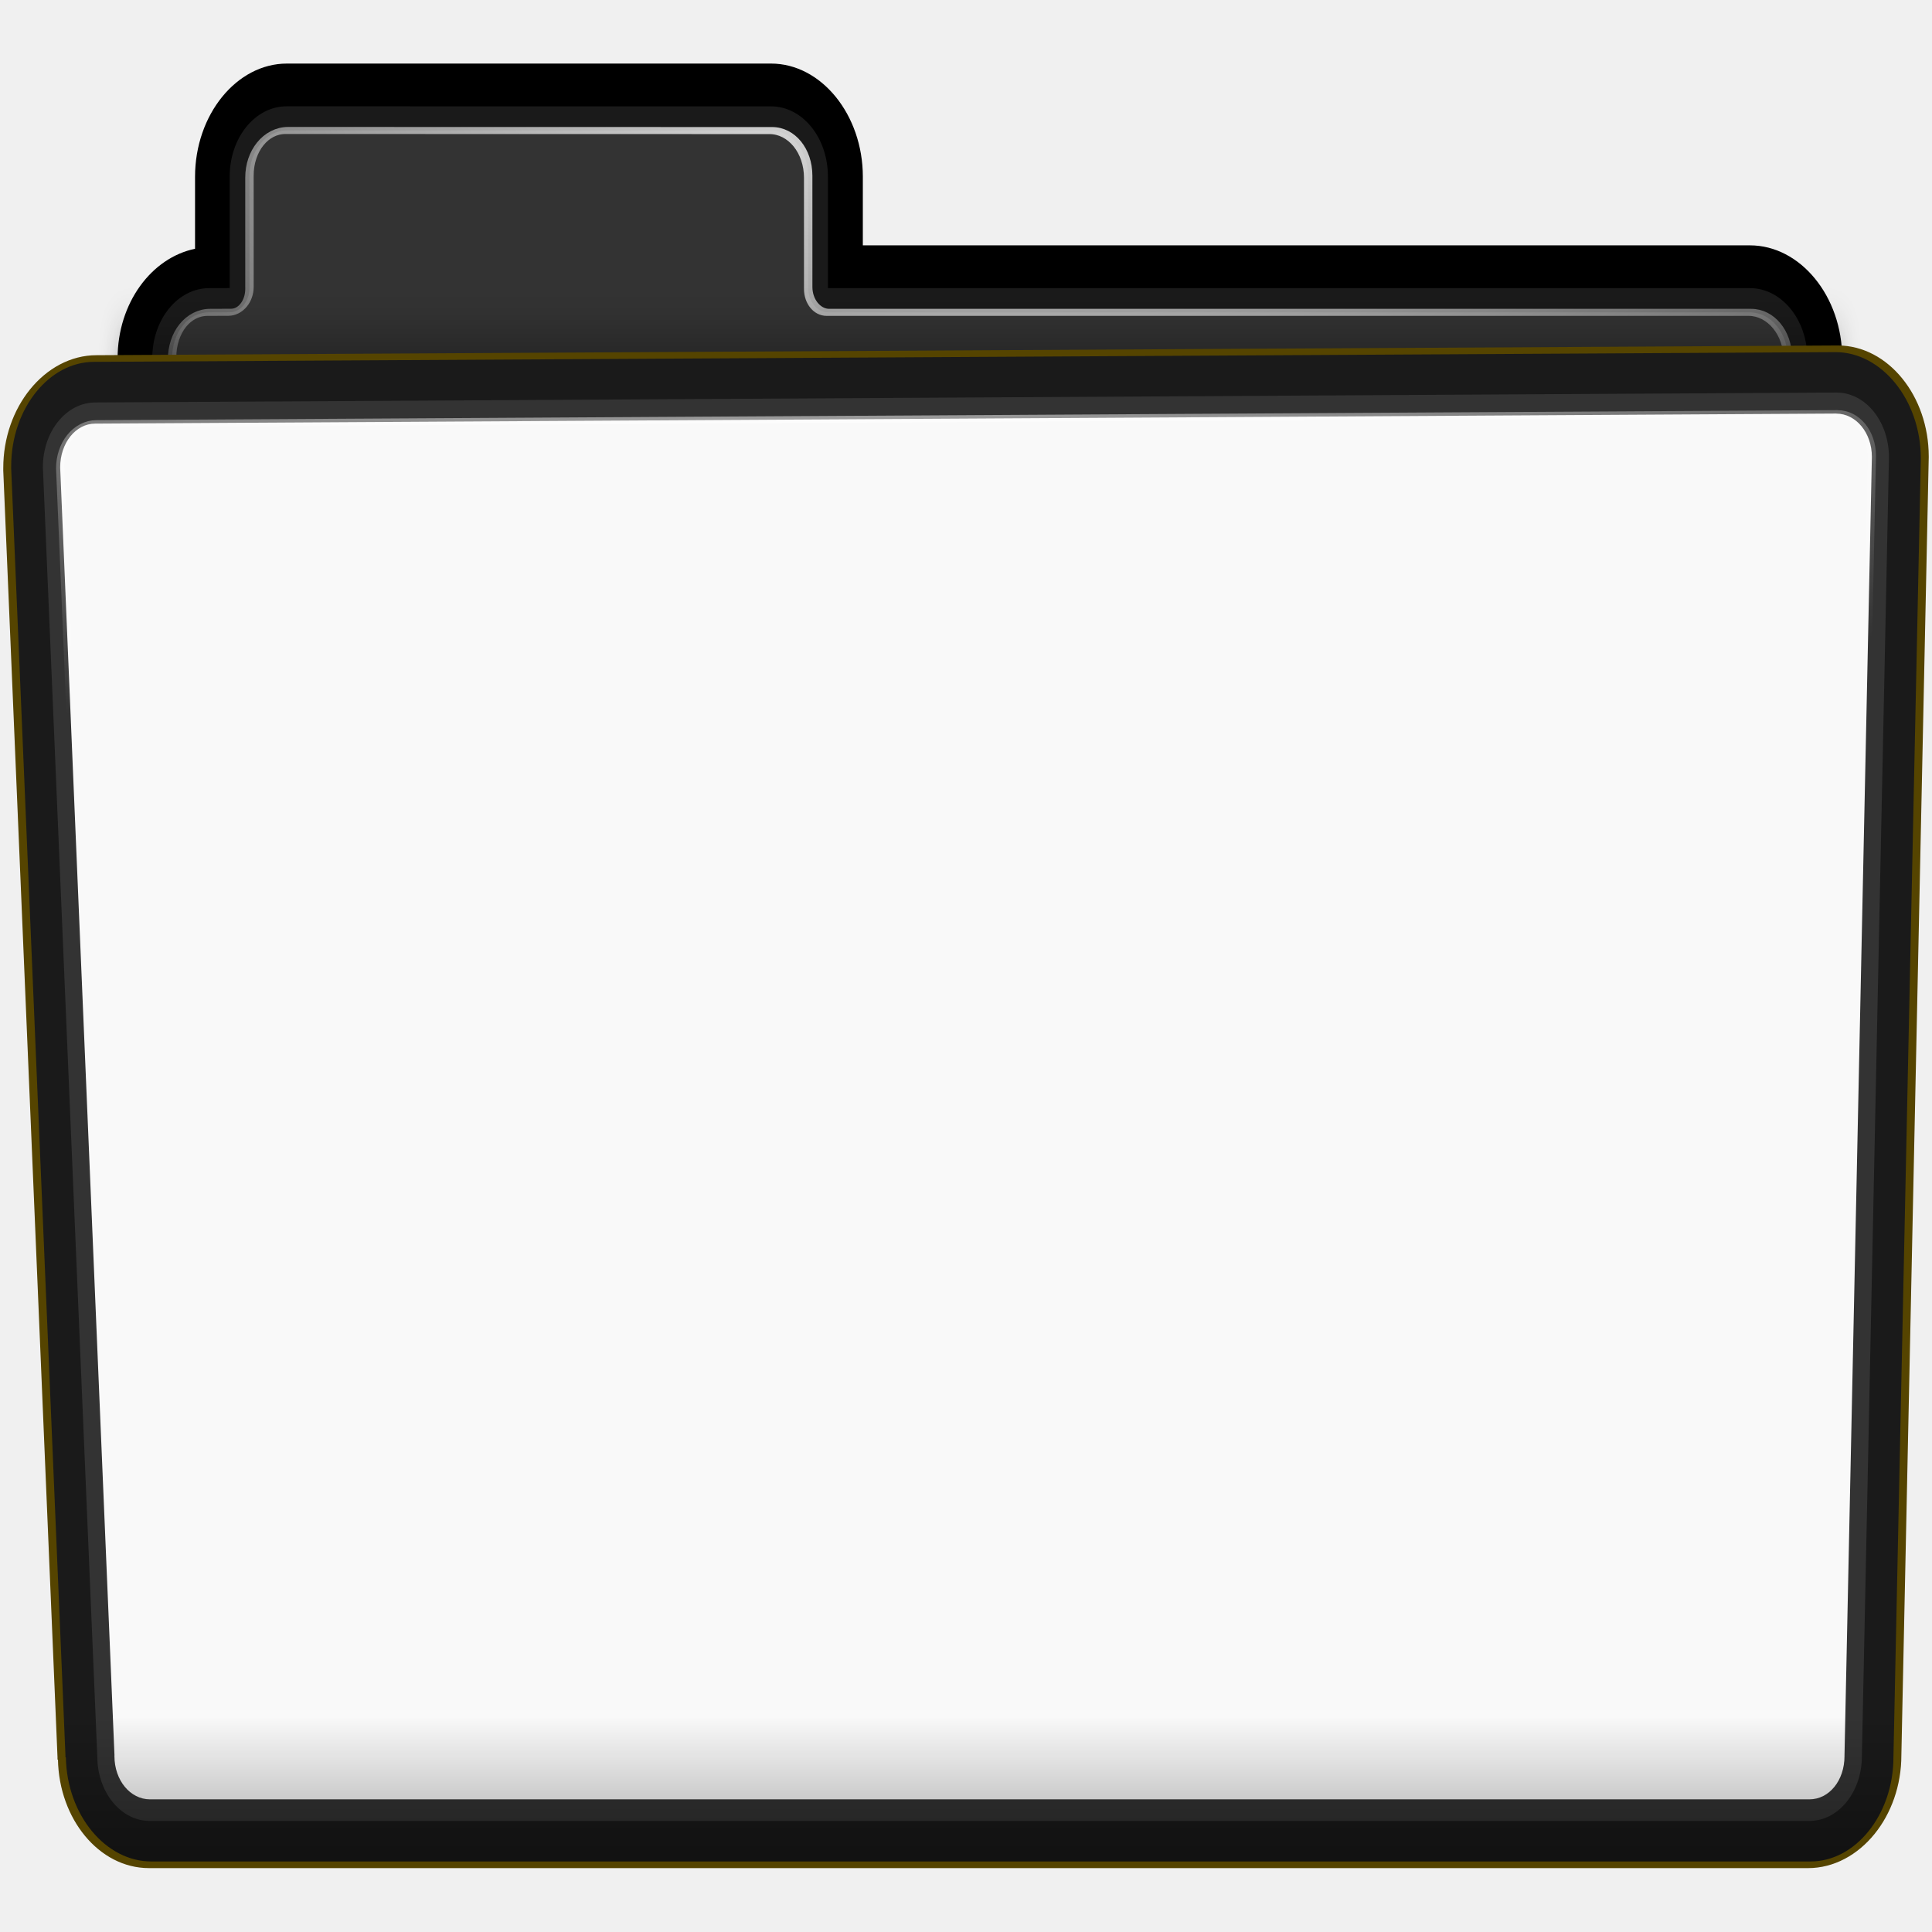
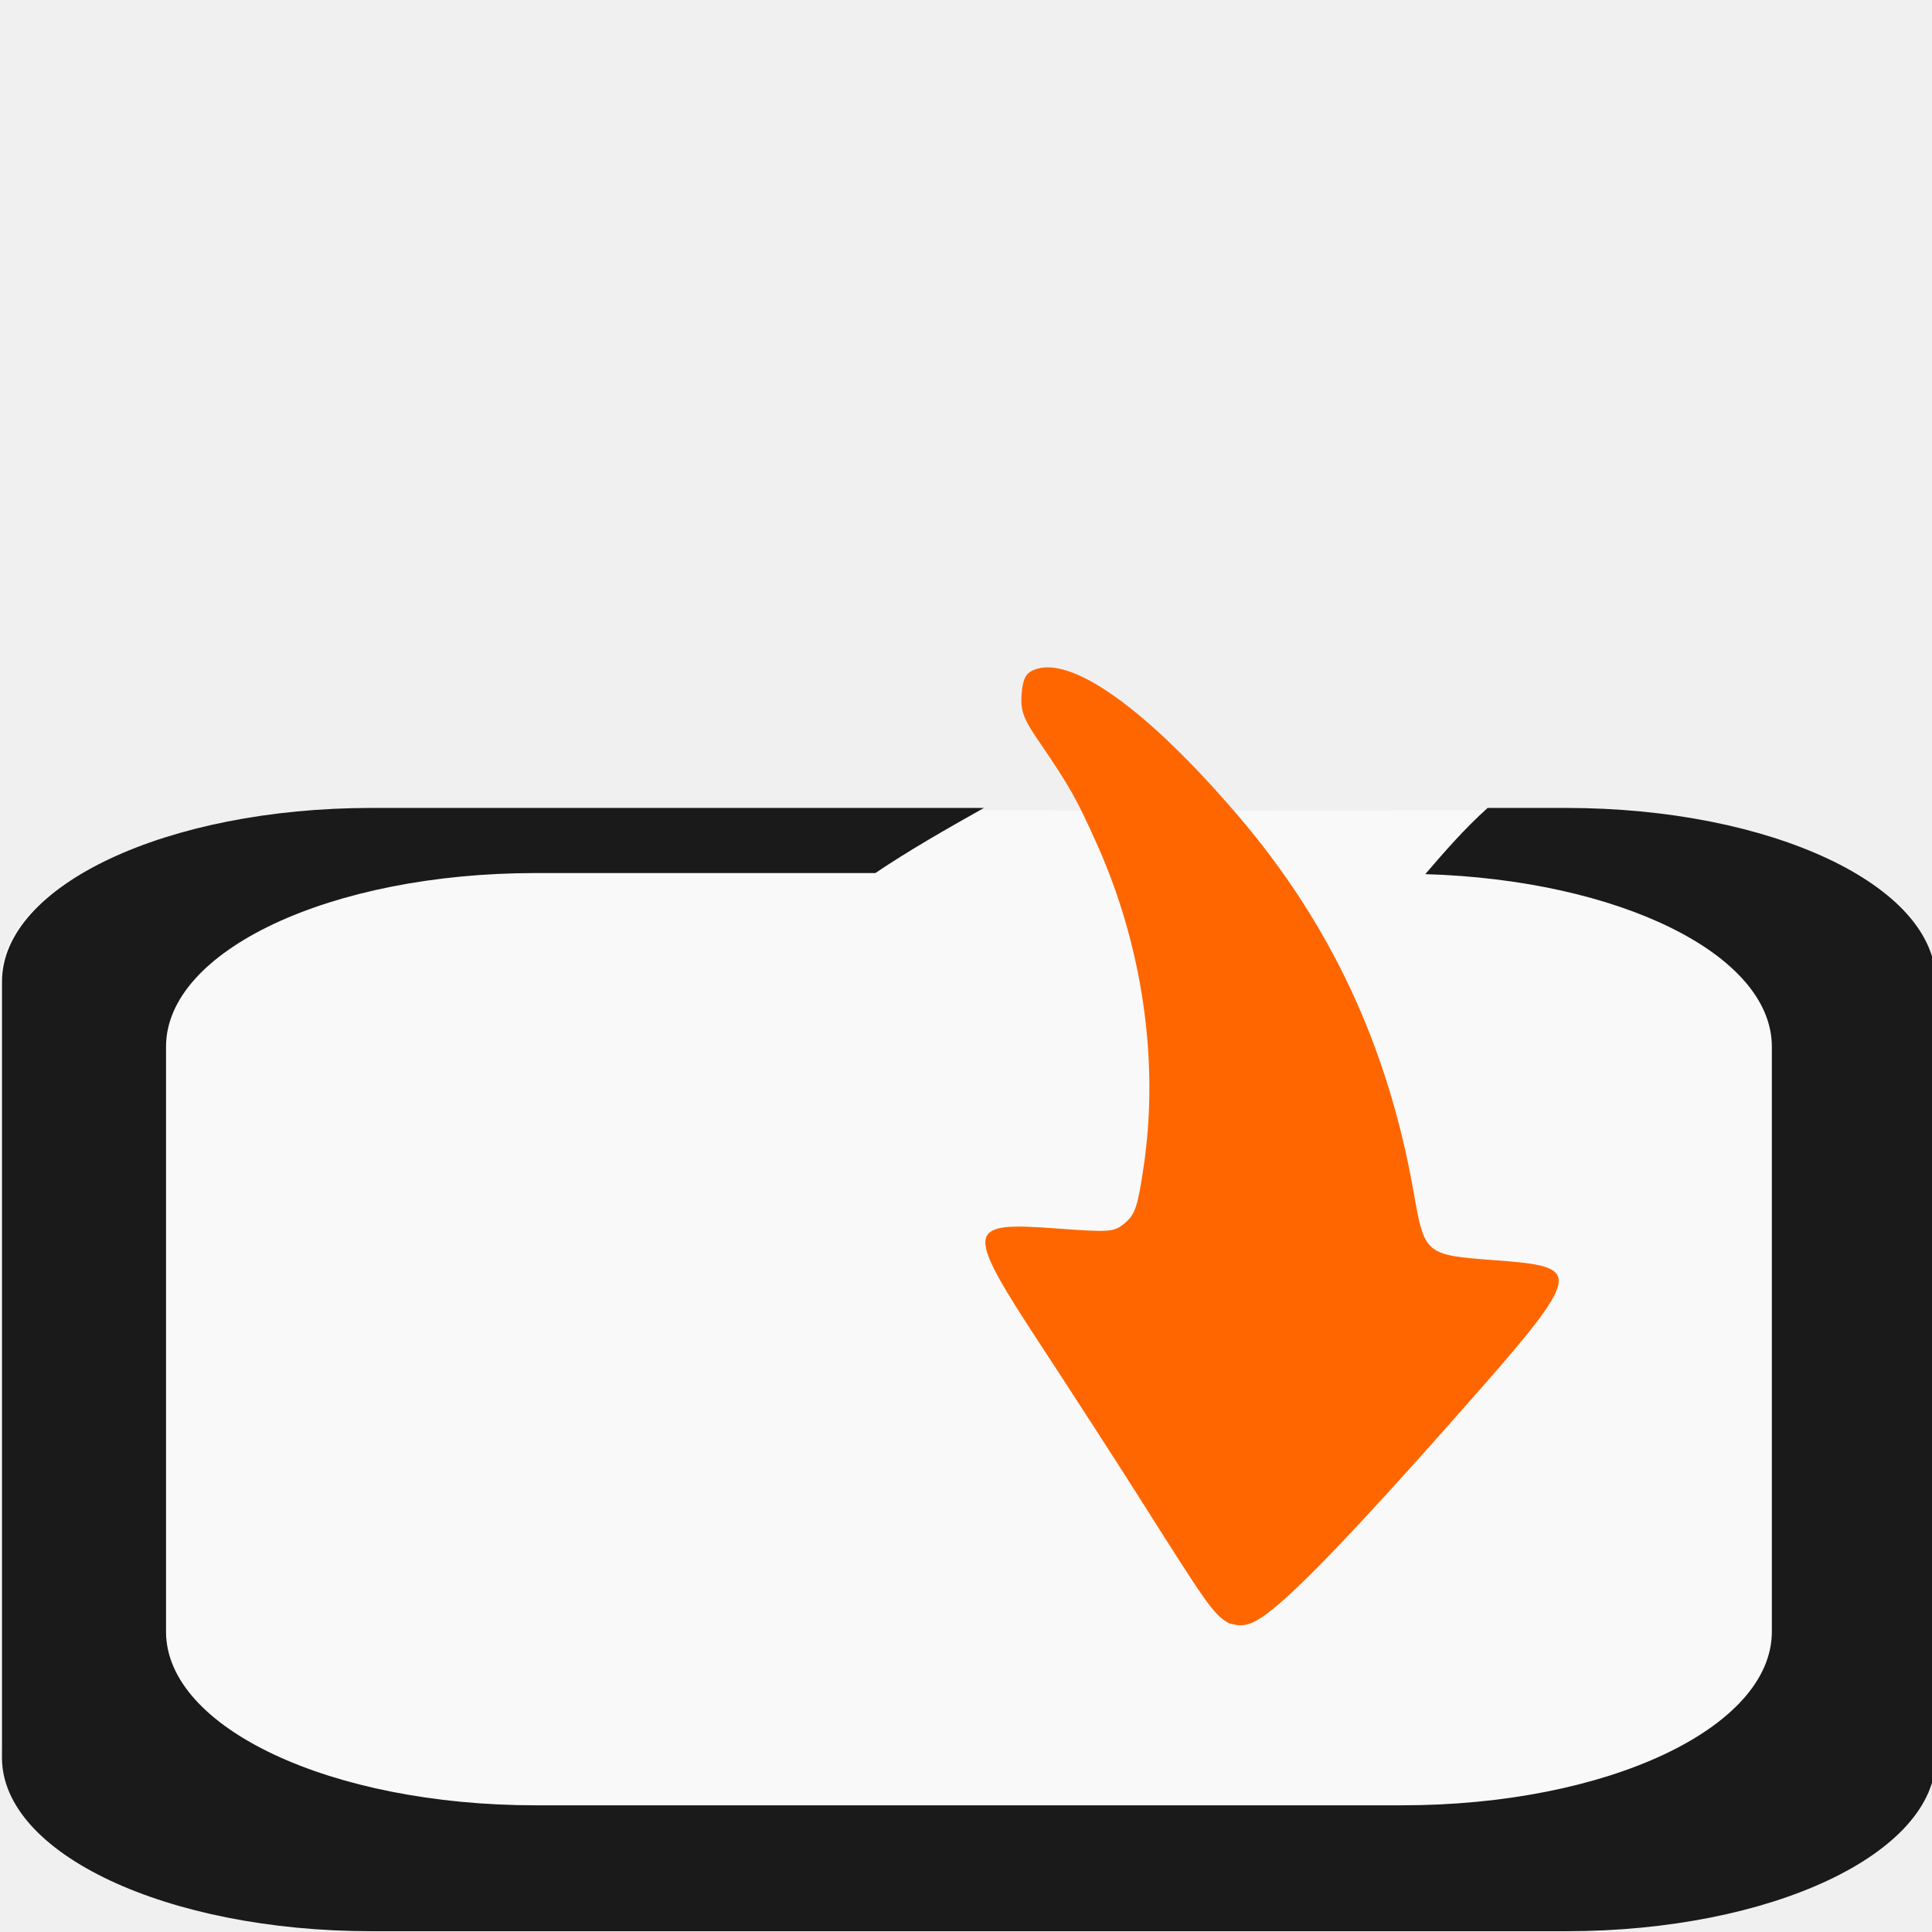
- <svg xmlns="http://www.w3.org/2000/svg" xmlns:xlink="http://www.w3.org/1999/xlink" id="svg3251" viewBox="0 0 135.467 135.467" version="1.1" width="512" height="512">
-   <defs id="defs3253">
-     <pattern id="Ermine" height="797.156" width="783.093" patternUnits="userSpaceOnUse" patternTransform="translate(0) scale(.05)">
-       <g id="g2575">
-         <path id="path3042" style="fill-rule:evenodd;fill:black" d="m566.88 361.31c-37.86 0-68.6 30.74-68.6 68.59s30.74 68.56 68.6 68.56c37.85 0 68.56-30.71 68.56-68.56s-30.71-68.59-68.56-68.59z" />
-         <path id="path3052" style="fill-rule:evenodd;fill:black" d="m177.16 0.34c-37.86 0-68.57 30.71-68.57 68.56s30.71 68.6 68.57 68.6c37.85 0 68.56-30.75 68.56-68.6s-30.71-68.56-68.56-68.56z" />
-         <path id="path3050" style="opacity:0" d="m783.09 117.93c-2.35 6.93-3.65 14.34-3.65 22.07 0 7.71 1.3 15.13 3.65 22.06v-44.13z" />
-         <path id="path3048" style="fill-rule:evenodd;fill:black" d="m285.72 140.78c-37.85 0-68.56 30.71-68.56 68.56s30.71 68.56 68.56 68.56 68.56-30.71 68.56-68.56-30.71-68.56-68.56-68.56z" />
-         <path id="path3044" style="fill-rule:evenodd;fill:black" d="m161.38 165.06c-16.83 268.06-88.096 372.79-132.79 557.25l98.1-68.6 53.31 68.29 53.31-68.35 92.38 68.56c-52.16-186.03-118.14-288.79-132.94-557.15h-31.37z" />
-         <path id="path3036" style="fill-rule:evenodd;fill:black" d="m551.09 526.03c-7.12 113.51-24 197.67-44.5 271.12h117.41c-19.74-73.24-35.25-157.27-41.53-271.12h-31.38z" />
-         <path id="path3040" style="fill-rule:evenodd;fill:black" d="m675.44 501c-37.85 0-68.56 31.46-68.56 69.31s30.71 68.59 68.56 68.59 68.56-30.74 68.56-68.59-30.71-69.31-68.56-69.31z" />
-         <path id="path3046" style="fill-rule:evenodd;fill:black" d="m68.593 143.6c-37.851 0-68.593 30.76-68.593 68.61 0 37.86 30.742 68.57 68.593 68.57 37.847 0 68.567-30.71 68.567-68.57 0-37.85-30.72-68.61-68.567-68.61z" />
-         <path id="path3054" style="fill-rule:evenodd;fill:black" d="m507.41 0c-28.05 101.33-63.07 181.71-89.1 289.1l98.1-68.57 53.31 68.56 53.31-68.59 92.38 68.53c-30.34-108.23-65.33-188.23-92.22-289.03h-115.78z" />
-         <path id="path3038" style="fill-rule:evenodd;fill:black" d="m458.28 504.6c-37.85 0-68.56 30.73-68.56 68.58s30.71 67.82 68.56 67.82 68.6-29.97 68.6-67.82-30.75-68.56-68.6-68.58z" />
-       </g>
-     </pattern>
-     <linearGradient id="SVGID_5_-1" y2="218.79" gradientUnits="userSpaceOnUse" x2="213.02" gradientTransform="matrix(1,0,0,-1,52.34,219.04)" y1="140.54" x1="213.02">
-       <stop id="stop67-7" style="stop-color:#BD0926" offset="0" />
-       <stop id="stop69-4" style="stop-color:#C31C28" offset=".15" />
-       <stop id="stop71-0" style="stop-color:#D44D2C" offset=".453" />
-       <stop id="stop73-9" style="stop-color:#EF9B32" offset=".879" />
-       <stop id="stop75-4" style="stop-color:#F7B234" offset="1" />
-     </linearGradient>
-     <linearGradient id="SVGID_6_-8" y2="174.81" gradientUnits="userSpaceOnUse" x2="258.06" gradientTransform="matrix(1,0,0,-1,52.34,219.04)" y1="174.81" x1="176.91">
-       <stop id="stop80-8" style="stop-color:#E6511E" offset="0" />
-       <stop id="stop82-2" style="stop-color:#ED7B36" offset=".342" />
-       <stop id="stop84-4" style="stop-color:#F6AB51" offset=".781" />
-       <stop id="stop86-5" style="stop-color:#F9BE5C" offset="1" />
-     </linearGradient>
-     <linearGradient id="SVGID_7_-5" y2="115.29" gradientUnits="userSpaceOnUse" x2="213.02" gradientTransform="matrix(1,0,0,-1,52.34,219.04)" y1="37.042" x1="213.02">
-       <stop id="stop98-1" style="stop-color:#41281B" offset="0" />
-       <stop id="stop100-7" style="stop-color:#54341E" offset=".371" />
-       <stop id="stop102-1" style="stop-color:#7C4D25" offset="1" />
-     </linearGradient>
-     <linearGradient id="SVGID_8_-1" y2="71.31" gradientUnits="userSpaceOnUse" x2="258.06" gradientTransform="matrix(1,0,0,-1,52.34,219.04)" y1="71.31" x1="176.91">
-       <stop id="stop107-5" style="stop-color:#673A15" offset="0" />
-       <stop id="stop109-2" style="stop-color:#987A58" offset=".45" />
-       <stop id="stop111-7" style="stop-color:#BCA889" offset=".818" />
-       <stop id="stop113-6" style="stop-color:#CABA9C" offset="1" />
-     </linearGradient>
-     <linearGradient id="SVGID_17_-1-5" y2="8.958" gradientUnits="userSpaceOnUse" x2="221.85" gradientTransform="matrix(1,0,0,-1,52.34,219.04)" y1="-69.292" x1="221.85">
-       <stop id="stop245-4-7" style="stop-color:#999999" offset="0" />
-       <stop id="stop247-2-6" style="stop-color:#ACACAC" offset=".26" />
-       <stop id="stop249-3-1" style="stop-color:#DCDCDC" offset=".783" />
-       <stop id="stop251-2-8" style="stop-color:#F2F2F2" offset="1" />
-     </linearGradient>
-     <linearGradient id="SVGID_18_-2-9" y2="-35.024" gradientUnits="userSpaceOnUse" x2="266.89" gradientTransform="matrix(1,0,0,-1,52.34,219.04)" y1="-35.024" x1="185.74">
-       <stop id="stop256-1-2" style="stop-color:#B3B3B3" offset="0" />
-       <stop id="stop258-6-7" style="stop-color:#D3D3D3" offset=".579" />
-       <stop id="stop260-8-9" style="stop-color:#E6E6E6" offset="1" />
-     </linearGradient>
-     <linearGradient id="SVGID_15_-5" y2="-30.167" gradientUnits="userSpaceOnUse" x2="156.62" gradientTransform="matrix(1,0,0,-1,52.34,219.04)" y1="-30.167" x1="68.41">
-       <stop id="stop216-4" style="stop-color:#3F0505" offset="0" />
-       <stop id="stop218-3" style="stop-color:#520715" offset=".242" />
-       <stop id="stop220-1" style="stop-color:#820B3F" offset=".728" />
-       <stop id="stop222-2" style="stop-color:#A00D59" offset="1" />
-     </linearGradient>
-     <linearGradient id="SVGID_16_-3" y2="-35.024" gradientUnits="userSpaceOnUse" x2="157.56" gradientTransform="matrix(1,0,0,-1,52.34,219.04)" y1="-35.024" x1="76.409">
-       <stop id="stop227-3" style="stop-color:#BD0926" offset="0" />
-       <stop id="stop229-4" style="stop-color:#DD4958" offset=".44" />
-       <stop id="stop231-1" style="stop-color:#F67A7E" offset=".815" />
-       <stop id="stop233-1" style="stop-color:#FF8D8D" offset="1" />
-     </linearGradient>
-     <linearGradient id="SVGID_13_-3" y2="8.958" gradientUnits="userSpaceOnUse" x2="-1.485" gradientTransform="matrix(1,0,0,-1,52.34,219.04)" y1="-69.292" x1="-1.485">
-       <stop id="stop185-8" style="stop-color:#F9BE5C" offset="0" />
-       <stop id="stop187-7" style="stop-color:#F6C36F" offset=".178" />
-       <stop id="stop189-4" style="stop-color:#F0D2A0" offset=".539" />
-       <stop id="stop191-2" style="stop-color:#E6E6E6" offset="1" />
-     </linearGradient>
-     <linearGradient id="SVGID_14_-7" y2="-35.024" gradientUnits="userSpaceOnUse" x2="43.56" gradientTransform="matrix(1,0,0,-1,52.34,219.04)" y1="-35.024" x1="-37.591">
-       <stop id="stop196-7" style="stop-color:#F7B234" offset="0" />
-       <stop id="stop198-9" style="stop-color:#F6C160" offset=".206" />
-       <stop id="stop200-3" style="stop-color:#F4DBAE" offset=".59" />
-       <stop id="stop202-1" style="stop-color:#F2ECDF" offset=".865" />
-       <stop id="stop204-9" style="stop-color:#F2F2F2" offset="1" />
-     </linearGradient>
-     <linearGradient id="SVGID_9_-8" y2="112.29" gradientUnits="userSpaceOnUse" x2="108.52" gradientTransform="matrix(1,0,0,-1,52.34,219.04)" y1="34.042" x1="108.52">
-       <stop id="stop125-6" style="stop-color:#BD0926" offset="0" />
-       <stop id="stop127-5" style="stop-color:#C70A39" offset=".309" />
-       <stop id="stop129-0" style="stop-color:#E00E69" offset=".931" />
-       <stop id="stop131-2" style="stop-color:#E30E6F" offset="1" />
-     </linearGradient>
-     <linearGradient id="SVGID_10_-8" y2="68.31" gradientUnits="userSpaceOnUse" x2="153.56" gradientTransform="matrix(1,0,0,-1,52.34,219.04)" y1="68.31" x1="72.409">
-       <stop id="stop136-6" style="stop-color:#E30E6F" offset="0" />
-       <stop id="stop138-0" style="stop-color:#E72980" offset=".139" />
-       <stop id="stop140-2" style="stop-color:#F477B1" offset=".556" />
-       <stop id="stop142-4" style="stop-color:#FCA8D0" offset=".853" />
-       <stop id="stop144-8" style="stop-color:#FFBBDC" offset="1" />
-     </linearGradient>
-     <linearGradient id="SVGID_11_-6" y2="112.29" gradientUnits="userSpaceOnUse" x2="-1.485" gradientTransform="matrix(1,0,0,-1,52.34,219.04)" y1="34.042" x1="-1.485">
-       <stop id="stop156-5" style="stop-color:#000000" offset="0" />
-       <stop id="stop158-0" style="stop-color:#131313" offset=".297" />
-       <stop id="stop160-9" style="stop-color:#434343" offset=".894" />
-       <stop id="stop162-0" style="stop-color:#4D4D4D" offset="1" />
-     </linearGradient>
-     <linearGradient id="SVGID_12_-0" y2="68.31" gradientUnits="userSpaceOnUse" x2="43.56" gradientTransform="matrix(1,0,0,-1,52.34,219.04)" y1="68.31" x1="-37.591">
-       <stop id="stop167-6" style="stop-color:#1A1A1A" offset="0" />
-       <stop id="stop169-1" style="stop-color:#555555" offset=".422" />
-       <stop id="stop171-3" style="stop-color:#868686" offset=".809" />
-       <stop id="stop173-8" style="stop-color:#999999" offset="1" />
-     </linearGradient>
-     <linearGradient id="SVGID_3_-9" y2="218.79" gradientUnits="userSpaceOnUse" x2="103.01" gradientTransform="matrix(1,0,0,-1,52.34,219.04)" y1="140.54" x1="103.01">
-       <stop id="stop38-3" style="stop-color:#00632E" offset="0" />
-       <stop id="stop40-4" style="stop-color:#00762E" offset=".542" />
-       <stop id="stop42-4" style="stop-color:#00892E" offset="1" />
-     </linearGradient>
-     <linearGradient id="SVGID_4_-6" y2="174.81" gradientUnits="userSpaceOnUse" x2="148.06" gradientTransform="matrix(1,0,0,-1,52.34,219.04)" y1="174.81" x1="66.91">
-       <stop id="stop47-0" style="stop-color:#00632E" offset="0" />
-       <stop id="stop49-6" style="stop-color:#04662D" offset=".025" />
-       <stop id="stop51-6" style="stop-color:#52941C" offset=".498" />
-       <stop id="stop53-1" style="stop-color:#83B211" offset=".834" />
-       <stop id="stop55-8" style="stop-color:#96BD0D" offset="1" />
-     </linearGradient>
-     <radialGradient xlink:href="#A" id="M" cx="65.14" cy="106.7" r="63.15" gradientTransform="matrix(1,0,0,0.05882353,0,100.4242)" gradientUnits="userSpaceOnUse" />
-     <linearGradient id="A">
-       <stop id="P" />
-       <stop offset="1" id="Q" stop-opacity="0" />
-     </linearGradient>
-     <filter id="O" x="-0.02" width="1.041" y="-0.345" height="1.689">
-       <feGaussianBlur stdDeviation="1.067" id="b" />
-     </filter>
-     <radialGradient xlink:href="#E" id="F" cx="36.794" cy="62.08" r="55.766" gradientTransform="matrix(0.08967911,-0.00941441,0.01988944,0.05619351,-166.4804,-157.3665)" gradientUnits="userSpaceOnUse" />
-     <linearGradient id="E">
-       <stop id="X" stop-color="#eee" />
-       <stop offset="1" id="Y" stop-color="#ddd" />
-     </linearGradient>
-     <radialGradient xlink:href="#C" id="J" cx="52.981" cy="-3.245" r="53.55" gradientTransform="matrix(0.2200011,0.01645541,0.02682247,0.1185567,-39.48427,-153.0945)" gradientUnits="userSpaceOnUse" />
-     <linearGradient id="C">
-       <stop id="T" stop-color="#fff" />
-       <stop offset="1" id="U" stop-color="#fff" stop-opacity="0" />
-     </linearGradient>
-     <linearGradient xlink:href="#A" id="I" y1="29.321" x2="0" y2="25.688" gradientUnits="userSpaceOnUse" />
-     <filter id="H" x="-0.012" width="1.025" y="-0.396" height="1.792">
-       <feGaussianBlur stdDeviation="0.599" id="Z" />
-     </filter>
-     <radialGradient xlink:href="#D" id="G" cx="28.02" cy="16.985" r="62.2" gradientTransform="matrix(0.1843443,-0.0233523,0.04748845,0.1288637,-168.7434,-153.3707)" gradientUnits="userSpaceOnUse" />
-     <linearGradient id="D">
-       <stop id="V" stop-color="#ff7e00" />
-       <stop offset="1" id="W" stop-color="#d16400" />
-     </linearGradient>
-     <radialGradient xlink:href="#C" id="K" cx="58" cy="-21.826" r="59.896" gradientTransform="matrix(0.2385046,0.00786686,0.02279313,0.08865287,-41.78507,-150.6232)" gradientUnits="userSpaceOnUse" />
-     <linearGradient xlink:href="#B" id="L" y1="109.56" x2="0" y2="101.48" gradientUnits="userSpaceOnUse" />
-     <linearGradient id="B">
-       <stop id="R" stop-opacity="0.33" />
-       <stop offset="1" id="S" stop-opacity="0" />
-     </linearGradient>
-     <filter id="N">
-       <feGaussianBlur stdDeviation="1.888" id="a" />
-     </filter>
-     <linearGradient xlink:href="#B" id="L-3" y1="109.56" x2="0" y2="101.48" gradientUnits="userSpaceOnUse" gradientTransform="matrix(0.4781008,0.02771377,0.1635826,0.6851524,-66.51714,-191.3259)" />
-     <radialGradient xlink:href="#C" id="K-5" cx="58" cy="-21.826" r="59.896" gradientTransform="matrix(0.9703777,0.02632534,0.112907,0.4451382,-90.42033,-174.0196)" gradientUnits="userSpaceOnUse" />
-     <linearGradient xlink:href="#A" id="I-6" y1="29.321" x2="0" y2="25.688" gradientUnits="userSpaceOnUse" />
-     <filter id="H-1" x="-0.012" width="1.025" y="-0.396" height="1.792">
-       <feGaussianBlur stdDeviation="0.599" id="Z-2" />
-     </filter>
-     <radialGradient xlink:href="#C" id="J-7" cx="52.981" cy="-3.245" r="53.55" gradientTransform="matrix(0.8972054,0.07060356,0.1361324,0.5954934,-81.64378,-186.5919)" gradientUnits="userSpaceOnUse" />
-   </defs>
-   <g id="layer10" style="display:none" transform="translate(0,-232.09)">
-     <rect id="rect4934" style="opacity:0.512;fill:url(#Ermine);fill-rule:evenodd;stroke:#000000;stroke-width:3.543;stroke-linejoin:round" ry="126.68" height="739.36" width="1041.1" y="4.733" x="9.213" />
-   </g>
-   <g id="layer1" transform="translate(0,-232.09)">
-     <g id="Livello_1" transform="matrix(2.4915,0,0,2.5152,1.4911,541.49)">
-       <g id="g4141">
-         <g id="g3358" transform="matrix(0.98725,-0.046235,-0.23571,0.79762,18.949,16.486)">
-           <g id="g4164" transform="matrix(0.89652,-0.0028795,0.01186,0.94688,-1.0316,-2.4404)">
-             <path style="fill:#000000;stroke-width:0.251;stroke-linecap:round;stroke-linejoin:bevel" id="2-0" d="m -56.201,-183.232 c -1.62,-0.094 -2.5,1.746 -1.946,4.068 l 0.644,2.698 c -1.318,0.252 -2.012,1.878 -1.514,3.966 l 12.448,52.136 c 0.554,2.321 2.35,4.317 3.97,4.411 l 49.633,2.877 c 1.62,0.094 2.519,-1.73 1.961,-4.067 l -12.448,-52.136 c -0.558,-2.337 -2.365,-4.318 -3.985,-4.412 l -28.581,-1.657 -0.613,-2.569 c -0.554,-2.321 -2.35,-4.317 -3.97,-4.411 z" />
-             <path style="fill:#1a1a1a;stroke-width:0.26;stroke-linecap:round;stroke-linejoin:bevel" d="m -55.823,-181.632 c -1.019,-0.059 -1.558,1.066 -1.209,2.527 l 0.997,4.175 -0.657,-0.036 c -1.019,-0.059 -1.558,1.066 -1.209,2.527 l 12.448,52.136 c 0.349,1.461 1.447,2.681 2.467,2.74 l 49.633,2.877 c 1.019,0.059 1.573,-1.065 1.224,-2.526 L -4.578,-169.348 c -0.349,-1.461 -1.462,-2.682 -2.481,-2.741 l -29.702,-1.722 -0.997,-4.175 c -0.349,-1.461 -1.447,-2.681 -2.466,-2.74 z" id="3-9" />
-             <path style="fill:#333333;stroke:url(#J-7);stroke-width:0.26;stroke-linecap:round;stroke-linejoin:bevel" id="4-3" d="m -55.601,-180.726 c -0.677,-0.041 -1.026,0.691 -0.794,1.66 l 0.996,4.17 c 0.118,0.501 -0.068,0.891 -0.418,0.873 l -0.665,-0.036 c -0.677,-0.041 -1.013,0.682 -0.779,1.661 l 12.446,52.129 c 0.234,0.979 0.928,1.76 1.605,1.799 l 49.641,2.877 c 0.677,0.041 1.039,-0.699 0.81,-1.659 l -12.446,-52.128 c -0.229,-0.96 -0.959,-1.762 -1.636,-1.801 l -29.704,-1.722 c -0.35,-0.02 -0.731,-0.445 -0.852,-0.946 l -0.996,-4.17 c -0.232,-0.97 -0.944,-1.761 -1.62,-1.8 z" />
-             <path style="opacity:0.429;fill:url(#I-6);stroke-width:0.431;stroke-linecap:round;stroke-linejoin:bevel;filter:url(#H-1)" d="M 122.219,25.688 6.375,25.711 v 3.338 c 6e-7,0.149 2.799,0.271 6.188,0.271 H 116.375 c 3.388,0 6.219,-0.122 6.219,-0.271 v -3.338 c 0,-0.007 -0.017,-0.015 -0.031,-0.022 -0.116,-3.06e-4 -0.226,-0.001 -0.344,-0.001 z" id="5-6" transform="matrix(0.4781008,0.02771376,0.2213951,0.9272955,-68.21227,-198.4258)" />
-             <path style="fill:#1a1a1a;stroke-width:0.245;stroke-linecap:round;stroke-linejoin:bevel" id="6-0" d="m -3.719,-169.654 -56.015,-2.888 c -1.552,-0.09 -2.399,1.679 -1.867,3.904 0.005,0.03 0.015,0.057 0.02,0.086 l 13.255,48.297 0.02,0.086 0.016,8.4e-4 c 0.56,2.202 2.258,4.058 3.79,4.147 l 53.458,3.099 c 1.552,0.09 2.399,-1.679 1.867,-3.904 l -10.723,-48.552 c -0.003,-0.015 -0.005,-0.03 -0.01,-0.045 -0.531,-2.225 -2.258,-4.143 -3.81,-4.233 z" />
-             <path style="fill:#333333;stroke-width:0.254;stroke-linecap:round;stroke-linejoin:bevel" d="m -59.338,-170.896 56.003,2.88 c 0.937,0.054 1.95,1.179 2.271,2.523 l 10.744,48.603 c 0.321,1.343 -0.176,2.381 -1.113,2.326 l -53.468,-3.099 c -0.937,-0.054 -1.95,-1.179 -2.271,-2.523 l -13.28,-48.383 c -0.321,-1.343 0.176,-2.381 1.113,-2.326 z" id="7-6" />
-             <path style="fill:#f9f9f9;stroke:url(#K-5);stroke-width:0.254;stroke-linecap:round;stroke-linejoin:bevel" id="8-2" d="m -3.15,-167.229 -56.005,-2.875 c -0.631,-0.037 -0.956,0.663 -0.738,1.576 l 13.263,48.326 c 0.004,0.015 0.005,0.03 0.01,0.045 0.216,0.904 0.895,1.649 1.532,1.686 l 53.464,3.099 c 0.637,0.036 0.961,-0.641 0.743,-1.554 -0.002,-0.005 -0.004,-0.015 -0.005,-0.02 l -10.732,-48.595 c -0.216,-0.904 -0.901,-1.649 -1.532,-1.686 z" />
-             <path style="fill:url(#L-3);stroke:#554400;stroke-width:0.245;stroke-linecap:round;stroke-linejoin:bevel" d="m -3.719,-169.654 -56.015,-2.888 c -1.552,-0.09 -2.399,1.679 -1.867,3.904 0.006,0.029 0.013,0.057 0.02,0.086 l 13.255,48.298 0.02,0.086 0.015,8.7e-4 c 0.56,2.202 2.258,4.058 3.79,4.147 l 53.458,3.099 c 1.552,0.09 2.399,-1.679 1.867,-3.904 L 0.101,-165.378 c -0.003,-0.014 -0.007,-0.029 -0.01,-0.043 -0.531,-2.225 -2.258,-4.143 -3.81,-4.233 z" id="9-6" />
-           </g>
-         </g>
-       </g>
-     </g>
-   </g>
-   <g id="layer4" style="display:none" transform="translate(0,-232.09)">
-     <g id="Livello_1_copia_2" style="display:inline" transform="matrix(2.5152,0,0,2.5152,166.59,22.898)">
-       <path id="path77" style="fill:url(#SVGID_5_-1);stroke:#000000;stroke-width:0.5;stroke-linecap:round;stroke-linejoin:round" d="m 221.25,6.797 c 5.668,79.167 8.5,70.834 9.834,71.667 1.334,0.833 76.502,-13.167 78.168,-13.667 1.666,-0.5 -7.166,-53.833 -7.5,-56 -0.168,-1.167 -1.168,-2.667 -3.5,-2.667 -1.5,-0.333 -42.168,0.667 -43.834,0.667 -1.668,-3.833 -5.834,-6.333 -5.834,-6.333 0,0 -20.834,-0.333 -22,-0.167 -1.166,0.166 -5.334,3.5 -5.334,6.5 z" />
-       <path id="path88" style="fill:url(#SVGID_6_-8);stroke:#000000;stroke-linecap:round;stroke-linejoin:round" d="m 306.75,9.963 c -11.99,0.264 -47.266,1.232 -47.666,1.5 -0.5,0.333 -2.668,5.833 -4.334,6.333 -1.666,0.5 -25.5,1 -25.5,1 0,0 10.553,54.407 1.086,59.577 0.289,0.055 0.537,-0.042 0.748,0.09 1.334,0.833 76.166,-12.834 78.166,-13.667 3.167,-21.499 -1.059,-45.955 -2.5,-54.833 z" />
-       <path id="path90" style="opacity:0.5;fill:#ffffff" enable-background="new    " d="m 231.58,20.797 c 0,0 1.834,11.667 1.834,12.833 0,1.166 32.332,-10.5 74.998,11.333 1,-6 -3.166,-33.167 -3.166,-33.167 l -45.166,1 c 0,0 -0.834,6.5 -6.166,7 -5.334,0.501 -22.334,1.001 -22.334,1.001 z" />
-       <path id="path92" style="opacity:0.3;fill:#ffffff" enable-background="new    " d="m 304.42,12.963 c 0,0 2.166,14 2,15.5 -0.166,1.5 -2.5,-13 -31.5,-15.167 10.333,0.167 29.5,-0.333 29.5,-0.333 z" />
-       <path id="path94" style="opacity:0.3;fill:#ffffff" enable-background="new    " d="m 308.25,45.964 c -6.617,-3.34 -13.676,-5.935 -19.135,-7.678 3.272,7.002 6.407,17.129 4.367,27.785 6.654,-1.266 12.855,-2.455 13.768,-2.606 1.667,-7.001 1.333,-15.001 1,-17.501 z" />
-     </g>
-   </g>
-   <g id="layer5" style="display:none" transform="translate(0,-232.09)">
-     <g id="Livello_1_copia_3" style="display:inline" transform="matrix(2.5152,0,0,2.5152,180.41,2.1208)">
-       <path id="path104" style="fill:url(#SVGID_7_-5);stroke:#000000;stroke-width:0.5;stroke-linecap:round;stroke-linejoin:round" d="m 221.25,110.3 c 5.668,79.167 8.5,70.834 9.834,71.667 1.334,0.834 76.502,-13.166 78.168,-13.666 1.666,-0.5 -7.166,-53.833 -7.5,-56 -0.168,-1.167 -1.168,-2.667 -3.5,-2.667 -1.5,-0.333 -42.168,0.667 -43.834,0.667 -1.668,-3.833 -5.834,-6.333 -5.834,-6.333 0,0 -20.834,-0.333 -22,-0.167 -1.166,0.166 -5.334,3.499 -5.334,6.499 z" />
-       <path id="path115" style="fill:url(#SVGID_8_-1);stroke:#000000;stroke-linecap:round;stroke-linejoin:round" d="m 306.75,113.46 c -11.99,0.264 -47.266,1.232 -47.666,1.5 -0.5,0.333 -2.668,5.833 -4.334,6.333 -1.666,0.5 -25.5,1 -25.5,1 0,0 10.553,54.408 1.086,59.578 0.289,0.055 0.537,-0.043 0.748,0.09 1.334,0.832 76.166,-12.834 78.166,-13.668 3.167,-21.499 -1.059,-45.955 -2.5,-54.833 z" />
-       <path id="path117" style="opacity:0.5;fill:#ffffff" enable-background="new    " d="m 231.58,124.3 c 0,0 1.834,11.667 1.834,12.833 0,1.166 32.332,-10.5 74.998,11.333 1,-6 -3.166,-33.167 -3.166,-33.167 l -45.166,1 c 0,0 -0.834,6.5 -6.166,7 -5.334,0.501 -22.334,1.001 -22.334,1.001 z" />
-       <path id="path119" style="opacity:0.3;fill:#ffffff" enable-background="new    " d="m 304.42,116.46 c 0,0 2.166,14 2,15.5 -0.166,1.5 -2.5,-13 -31.5,-15.167 10.333,0.167 29.5,-0.333 29.5,-0.333 z" />
-       <path id="path121" style="opacity:0.3;fill:#ffffff" enable-background="new    " d="m 308.25,149.46 c -6.617,-3.34 -13.676,-5.935 -19.135,-7.677 3.272,7.001 6.407,17.128 4.367,27.785 6.654,-1.266 12.855,-2.455 13.768,-2.605 1.667,-7.003 1.333,-15.003 1,-17.503 z" />
-     </g>
-   </g>
-   <g id="layer6" style="display:none" transform="translate(0,-232.09)">
-     <g id="Livello_1_copia_8" style="display:inline" transform="matrix(2.5152,0,0,2.5152,174.32,-9.6539)">
-       <path id="path253" style="fill:url(#SVGID_17_-1-5);stroke:#000000;stroke-width:0.5;stroke-linecap:round;stroke-linejoin:round" d="m 230.08,216.63 c 5.668,79.168 8.5,70.834 9.834,71.668 1.334,0.832 76.5,-13.168 78.166,-13.668 1.666,-0.5 -7.166,-53.834 -7.5,-56 -0.166,-1.166 -1.166,-2.666 -3.5,-2.666 -1.5,-0.334 -42.166,0.666 -43.832,0.666 -1.668,-3.834 -5.834,-6.334 -5.834,-6.334 0,0 -20.834,-0.332 -22,-0.166 -1.166,0.166 -5.334,3.5 -5.334,6.5 z" />
-       <path id="path262" style="fill:url(#SVGID_18_-2-9);stroke:#000000;stroke-linecap:round;stroke-linejoin:round" d="m 315.58,219.8 c -11.992,0.266 -47.267,1.232 -47.668,1.5 -0.5,0.334 -2.666,5.834 -4.334,6.334 -1.666,0.5 -25.5,1 -25.5,1 0,0 10.553,54.408 1.086,59.578 0.291,0.055 0.537,-0.043 0.748,0.09 1.334,0.832 76.168,-12.834 78.168,-13.668 3.167,-21.5 -1.058,-45.955 -2.5,-54.834 z" />
-       <path id="path264" style="opacity:0.5;fill:#ffffff" enable-background="new    " d="m 240.42,230.63 c 0,0 1.834,11.668 1.834,12.834 0,1.166 32.332,-10.5 74.998,11.334 1,-6.002 -3.166,-33.168 -3.166,-33.168 l -45.166,1 c 0,0 -0.834,6.5 -6.166,7 -5.334,0.5 -22.334,1 -22.334,1 z" />
-       <path id="path266" style="opacity:0.3;fill:#ffffff" enable-background="new    " d="m 313.25,222.8 c 0,0 2.166,14 2,15.5 -0.166,1.5 -2.5,-13 -31.5,-15.166 10.333,0.166 29.5,-0.334 29.5,-0.334 z" />
-       <path id="path268" style="opacity:0.3;fill:#ffffff" enable-background="new    " d="m 317.08,255.8 c -6.619,-3.34 -13.678,-5.936 -19.135,-7.68 3.271,7.004 6.406,17.131 4.367,27.785 6.654,-1.266 12.855,-2.455 13.768,-2.605 1.667,-7 1.334,-15 1,-17.5 z" />
-     </g>
-   </g>
-   <g id="layer7" style="display:none" transform="translate(0,-232.09)">
-     <g id="Livello_1_copia_7" style="display:inline" transform="matrix(2.5152,0,0,2.5152,131.45,-7.3506)">
-       <path id="path224" style="fill:url(#SVGID_15_-5);stroke:#000000;stroke-width:0.5;stroke-linecap:round;stroke-linejoin:round" d="m 120.75,216.63 c 5.668,79.168 8.5,70.834 9.834,71.668 1.334,0.832 76.501,-13.168 78.167,-13.668 1.666,-0.5 -7.166,-53.834 -7.5,-56 -0.168,-1.166 -1.168,-2.666 -3.5,-2.666 -1.5,-0.334 -42.167,0.666 -43.833,0.666 -1.668,-3.834 -5.834,-6.334 -5.834,-6.334 0,0 -20.834,-0.332 -22,-0.166 -1.166,0.166 -5.334,3.5 -5.334,6.5 z" />
-       <path id="path235" style="fill:url(#SVGID_16_-3);stroke:#000000;stroke-linecap:round;stroke-linejoin:round" d="m 206.25,219.8 c -11.99,0.266 -47.266,1.232 -47.667,1.5 -0.5,0.334 -2.667,5.834 -4.334,6.334 -1.666,0.5 -25.5,1 -25.5,1 0,0 10.553,54.408 1.086,59.578 0.29,0.055 0.537,-0.043 0.748,0.09 1.334,0.832 76.167,-12.834 78.167,-13.668 3.167,-21.5 -1.059,-45.955 -2.5,-54.834 z" />
-       <path id="path237" style="opacity:0.5;fill:#ffffff" enable-background="new    " d="m 131.08,230.63 c 0,0 1.834,11.668 1.834,12.834 0,1.166 32.333,-10.5 74.999,11.334 1,-6.002 -3.166,-33.168 -3.166,-33.168 l -45.167,1 c 0,0 -0.833,6.5 -6.166,7 -5.334,0.5 -22.334,1 -22.334,1 z" />
-       <path id="path239" style="opacity:0.3;fill:#ffffff" enable-background="new    " d="m 203.92,222.8 c 0,0 2.166,14 2,15.5 -0.166,1.5 -2.5,-13 -31.5,-15.166 10.333,0.166 29.5,-0.334 29.5,-0.334 z" />
-       <path id="path241" style="opacity:0.3;fill:#ffffff" enable-background="new    " d="m 207.75,255.8 c -6.617,-3.34 -13.676,-5.936 -19.135,-7.68 3.272,7.004 6.407,17.131 4.367,27.785 6.655,-1.266 12.855,-2.455 13.768,-2.605 1.667,-7 1.333,-15 1,-17.5 z" />
-     </g>
-   </g>
-   <g id="layer8" style="display:none" transform="translate(0,-232.09)">
-     <g id="Livello_1_copia_6" style="display:inline" transform="matrix(2.5152,0,0,2.5152,98.018,-5.0473)">
-       <path id="path193" style="fill:url(#SVGID_13_-3);stroke:#000000;stroke-width:0.5;stroke-linecap:round;stroke-linejoin:round" d="m 6.75,216.63 c 5.668,79.168 8.5,70.834 9.834,71.668 1.334,0.832 76.5,-13.168 78.166,-13.668 1.666,-0.5 -7.166,-53.834 -7.5,-56 -0.167,-1.166 -1.167,-2.666 -3.5,-2.666 -1.5,-0.334 -42.167,0.666 -43.833,0.666 -1.668,-3.834 -5.834,-6.334 -5.834,-6.334 0,0 -20.834,-0.332 -22,-0.166 -1.166,0.166 -5.333,3.5 -5.333,6.5 z" />
-       <path id="path206" style="fill:url(#SVGID_14_-7);stroke:#000000;stroke-linecap:round;stroke-linejoin:round" d="m 92.25,219.8 c -11.991,0.266 -47.266,1.232 -47.667,1.5 -0.5,0.334 -2.667,5.834 -4.334,6.334 -1.666,0.5 -25.5,1 -25.5,1 0,0 10.553,54.408 1.086,59.578 0.29,0.055 0.537,-0.043 0.748,0.09 1.334,0.832 76.167,-12.834 78.167,-13.668 3.167,-21.5 -1.059,-45.955 -2.5,-54.834 z" />
-       <path id="path208" style="opacity:0.5;fill:#ffffff" enable-background="new    " d="m 17.083,230.63 c 0,0 1.834,11.668 1.834,12.834 0,1.166 32.332,-10.5 74.999,11.334 1,-6.002 -3.166,-33.168 -3.166,-33.168 l -45.167,1 c 0,0 -0.833,6.5 -6.166,7 -5.334,0.5 -22.334,1 -22.334,1 z" />
-       <path id="path210" style="opacity:0.3;fill:#ffffff" enable-background="new    " d="m 89.917,222.8 c 0,0 2.166,14 2,15.5 -0.166,1.5 -2.5,-13 -31.5,-15.166 10.333,0.166 29.5,-0.334 29.5,-0.334 z" />
-       <path id="path212" style="opacity:0.3;fill:#ffffff" enable-background="new    " d="m 93.75,255.8 c -6.618,-3.34 -13.677,-5.936 -19.135,-7.68 3.272,7.004 6.407,17.131 4.367,27.785 6.655,-1.266 12.856,-2.455 13.768,-2.605 1.667,-7 1.333,-15 1,-17.5 z" />
-     </g>
-   </g>
-   <g id="layer9" style="display:none" transform="translate(0,-232.09)">
-     <g id="Livello_1_copia_4" style="display:inline" transform="matrix(2.5152,0,0,2.5152,129.99,-0.81809)">
-       <path id="path133" style="fill:url(#SVGID_9_-8);stroke:#000000;stroke-width:0.5;stroke-linecap:round;stroke-linejoin:round" d="m 116.75,113.3 c 5.668,79.167 8.5,70.834 9.834,71.667 1.334,0.834 76.501,-13.166 78.167,-13.666 1.666,-0.5 -7.166,-53.833 -7.5,-56 -0.168,-1.167 -1.168,-2.667 -3.5,-2.667 -1.5,-0.333 -42.167,0.667 -43.833,0.667 -1.668,-3.833 -5.834,-6.333 -5.834,-6.333 0,0 -20.834,-0.333 -22,-0.167 -1.166,0.166 -5.334,3.499 -5.334,6.499 z" />
-       <path id="path146" style="fill:url(#SVGID_10_-8);stroke:#000000;stroke-linecap:round;stroke-linejoin:round" d="m 202.25,116.46 c -11.99,0.264 -47.266,1.232 -47.667,1.5 -0.5,0.333 -2.667,5.833 -4.334,6.333 -1.666,0.5 -25.5,1 -25.5,1 0,0 10.553,54.408 1.086,59.578 0.29,0.055 0.537,-0.043 0.748,0.09 1.334,0.832 76.167,-12.834 78.167,-13.668 3.167,-21.499 -1.059,-45.955 -2.5,-54.833 z" />
-       <path id="path148" style="opacity:0.5;fill:#ffffff" enable-background="new    " d="m 127.08,127.3 c 0,0 1.834,11.667 1.834,12.833 0,1.166 32.333,-10.5 74.999,11.333 1,-6 -3.166,-33.167 -3.166,-33.167 l -45.167,1 c 0,0 -0.833,6.5 -6.166,7 -5.334,0.501 -22.334,1.001 -22.334,1.001 z" />
-       <path id="path150" style="opacity:0.3;fill:#ffffff" enable-background="new    " d="m 199.92,119.46 c 0,0 2.166,14 2,15.5 -0.166,1.5 -2.5,-13 -31.5,-15.167 10.333,0.167 29.5,-0.333 29.5,-0.333 z" />
-       <path id="path152" style="opacity:0.3;fill:#ffffff" enable-background="new    " d="m 203.75,152.46 c -6.617,-3.34 -13.676,-5.935 -19.135,-7.677 3.272,7.001 6.407,17.128 4.367,27.785 6.655,-1.266 12.855,-2.455 13.768,-2.605 1.667,-7.003 1.333,-15.003 1,-17.503 z" />
-     </g>
-   </g>
-   <g id="layer2" style="display:none" transform="translate(0,-232.09)">
-     <g id="Livello_1_copia_5" style="display:inline" transform="matrix(2.5152,0,0,2.5152,84.198,-3.1214)">
-       <path id="path164" style="fill:url(#SVGID_11_-6);stroke:#000000;stroke-width:0.5;stroke-linecap:round;stroke-linejoin:round" d="m 6.75,113.3 c 5.668,79.167 8.5,70.834 9.834,71.667 1.334,0.834 76.501,-13.166 78.167,-13.666 1.666,-0.5 -7.166,-53.833 -7.5,-56 -0.167,-1.167 -1.167,-2.667 -3.5,-2.667 -1.5,-0.333 -42.167,0.667 -43.833,0.667 -1.668,-3.833 -5.834,-6.333 -5.834,-6.333 0,0 -20.834,-0.333 -22,-0.167 -1.166,0.166 -5.334,3.499 -5.334,6.499 z" />
-       <path id="path175" style="fill:url(#SVGID_12_-0);stroke:#000000;stroke-linecap:round;stroke-linejoin:round" d="m 92.25,116.46 c -11.991,0.264 -47.266,1.232 -47.667,1.5 -0.5,0.333 -2.667,5.833 -4.334,6.333 -1.666,0.5 -25.5,1 -25.5,1 0,0 10.553,54.408 1.086,59.578 0.29,0.055 0.537,-0.043 0.748,0.09 1.334,0.832 76.167,-12.834 78.167,-13.668 3.167,-21.499 -1.059,-45.955 -2.5,-54.833 z" />
-       <path id="path177" style="opacity:0.5;fill:#ffffff" enable-background="new    " d="m 17.083,127.3 c 0,0 1.834,11.667 1.834,12.833 0,1.166 32.332,-10.5 74.999,11.333 1,-6 -3.166,-33.167 -3.166,-33.167 l -45.167,1 c 0,0 -0.833,6.5 -6.166,7 -5.334,0.501 -22.334,1.001 -22.334,1.001 z" />
-       <path id="path179" style="opacity:0.3;fill:#ffffff" enable-background="new    " d="m 89.917,119.46 c 0,0 2.166,14 2,15.5 -0.166,1.5 -2.5,-13 -31.5,-15.167 10.333,0.167 29.5,-0.333 29.5,-0.333 z" />
-       <path id="path181" style="opacity:0.3;fill:#ffffff" enable-background="new    " d="m 93.75,152.46 c -6.618,-3.34 -13.677,-5.935 -19.135,-7.677 3.272,7.001 6.407,17.128 4.367,27.785 6.655,-1.266 12.856,-2.455 13.768,-2.605 1.667,-7.003 1.333,-15.003 1,-17.503 z" />
-     </g>
-   </g>
-   <g id="layer3" style="display:none" transform="translate(0,-232.09)">
-     <g id="Livello_1_copia" style="display:inline" transform="matrix(2.5152,0,0,2.5152,136.92,22.898)">
-       <path id="path44" style="fill:url(#SVGID_3_-9);stroke:#000000;stroke-width:0.5;stroke-linecap:round;stroke-linejoin:round" d="m 111.25,6.797 c 5.667,79.167 8.5,70.834 9.833,71.667 1.333,0.833 76.5,-13.167 78.167,-13.667 1.667,-0.5 -7.166,-53.833 -7.5,-56 -0.166,-1.167 -1.166,-2.667 -3.5,-2.667 -1.5,-0.333 -42.167,0.667 -43.833,0.667 -1.667,-3.833 -5.833,-6.333 -5.833,-6.333 0,0 -20.833,-0.333 -22,-0.167 -1.167,0.166 -5.334,3.5 -5.334,6.5 z" />
-       <path id="path57" style="fill:url(#SVGID_4_-6);stroke:#000000;stroke-linecap:round;stroke-linejoin:round" d="m 196.75,9.963 c -11.99,0.264 -47.266,1.232 -47.667,1.5 -0.5,0.333 -2.667,5.833 -4.333,6.333 -1.666,0.5 -25.5,1 -25.5,1 0,0 10.552,54.407 1.085,59.577 0.29,0.055 0.538,-0.042 0.748,0.09 1.333,0.833 76.167,-12.834 78.167,-13.667 3.167,-21.499 -1.059,-45.955 -2.5,-54.833 z" />
-       <path id="path59" style="opacity:0.5;fill:#ffffff" enable-background="new    " d="m 121.58,20.797 c 0,0 1.833,11.667 1.833,12.833 0,1.166 32.333,-10.5 75,11.333 1,-6 -3.166,-33.167 -3.166,-33.167 l -45.167,1 c 0,0 -0.833,6.5 -6.167,7 -5.334,0.5 -22.333,1.001 -22.333,1.001 z" />
-       <path id="path61" style="opacity:0.3;fill:#ffffff" enable-background="new    " d="m 194.42,12.963 c 0,0 2.166,14 2,15.5 -0.166,1.5 -2.5,-13 -31.5,-15.167 10.333,0.167 29.5,-0.333 29.5,-0.333 z" />
-       <path id="path63" style="opacity:0.3;fill:#ffffff" enable-background="new    " d="m 198.25,45.964 c -6.617,-3.34 -13.676,-5.935 -19.135,-7.678 3.272,7.002 6.407,17.129 4.367,27.785 6.655,-1.266 12.855,-2.455 13.768,-2.606 1.667,-7.001 1.333,-15.001 1,-17.501 z" />
-     </g>
-   </g>
+ <svg xmlns="http://www.w3.org/2000/svg" id="svg2" viewBox="0 0 512 512" version="1.1" width="512" height="512">
+   <defs id="defs1544" />
+   <path style="fill:#f9f9f9;fill-opacity:1;stroke-width:13.274" d="m 0.206,460.791 c 0,24.93 43.657,45 97.886,45 H 414.382 c 54.229,0 97.886,-20.07 97.886,-45 V 259.695 c 0,-24.93 -43.657,-45 -97.886,-45 h -20.801 c -60.487,0.154 -75.181,0.263 -133.358,-0.002 H 98.1 c -54.229,0 -97.886,20.07 -97.886,45 v 201.096 z" id="path816" />
+   <path id="path3617" d="m 413.064,339.808 c -0.359,4.257 -6.646,12.214 -19.606,26.99 -56.689,64.631 -60.703,63.948 -65.438,63.911 l -2.292,-0.509 c -4.326,-2.422 -6.015,-5.25 -24.953,-35.138 -5.282,-8.337 -16.4,-25.51 -24.698,-38.194 -20.622,-31.521 -20.416,-33.102 3.819,-31.319 14.339,1.055 15.403,1.001 18.333,-1.528 2.664,-2.299 3.307,-4.515 4.838,-14.768 4.185,-28.016 -0.269,-58.637 -12.477,-85.806 -5.095,-11.342 -6.959,-14.852 -15.277,-26.99 -3.986,-5.818 -4.914,-7.978 -4.583,-12.476 0.293,-4.071 1.184,-5.535 3.055,-6.366 9.706,-4.31 29.86,9.971 54.235,38.449 24.551,28.68 39.791,61.141 46.596,99.812 2.911,16.543 3.009,16.726 21.388,18.079 11.653,0.857 17.416,1.6 17.06,5.856 z" style="fill:#ff6600;fill-opacity:1;stroke-width:8.148" />
+   <path id="path2821" d="m 0.521,465.774 c 0,25.494 43.694,46.018 97.969,46.018 H 415.048 c 54.275,0 97.969,-20.524 97.969,-46.018 V 260.13 c 0,-25.494 -43.694,-46.018 -97.969,-46.018 h -20.818 c -6.309,5.706 -11.404,11.596 -16.518,17.542 51.304,1.521 91.846,21.234 91.846,45.73 v 155.024 c 0,25.494 -43.694,46.018 -97.969,46.018 h -229.62 c -54.275,0 -97.969,-20.524 -97.969,-46.018 V 277.385 c 0,-25.494 43.694,-46.018 97.969,-46.018 h 90.01 c 8.858,-5.97 18.771,-11.638 28.779,-17.257 H 98.498 c -54.275,0 -97.969,20.524 -97.969,46.018 v 205.643 z" style="fill:#1a1a1a;fill-opacity:1;stroke-width:13.429" />
</svg>
